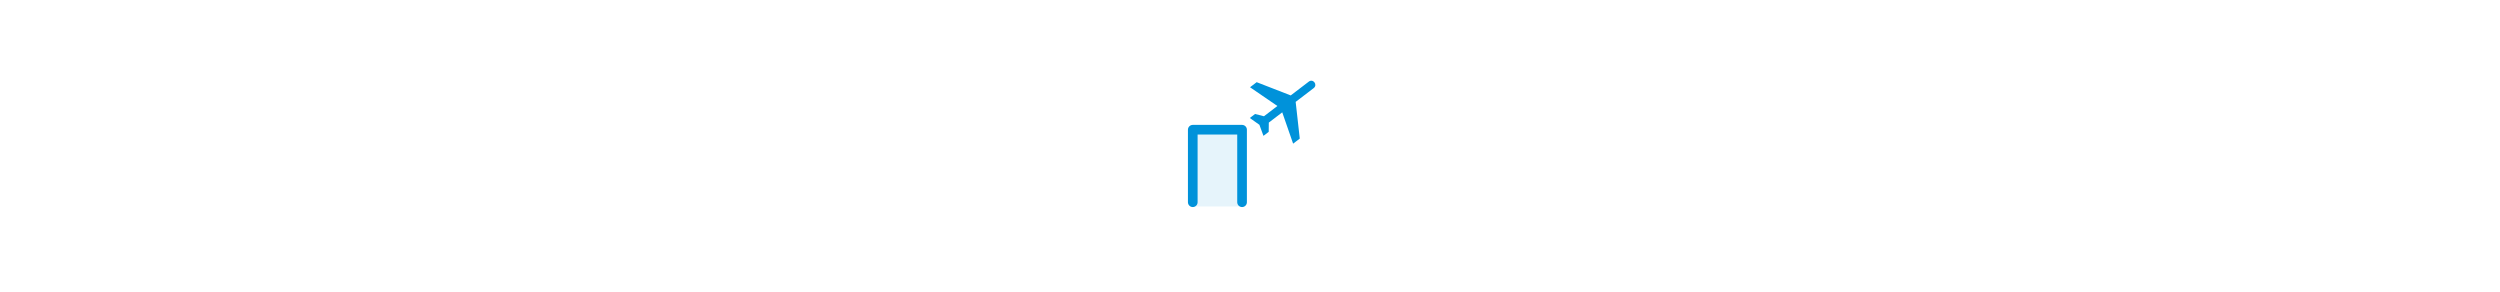
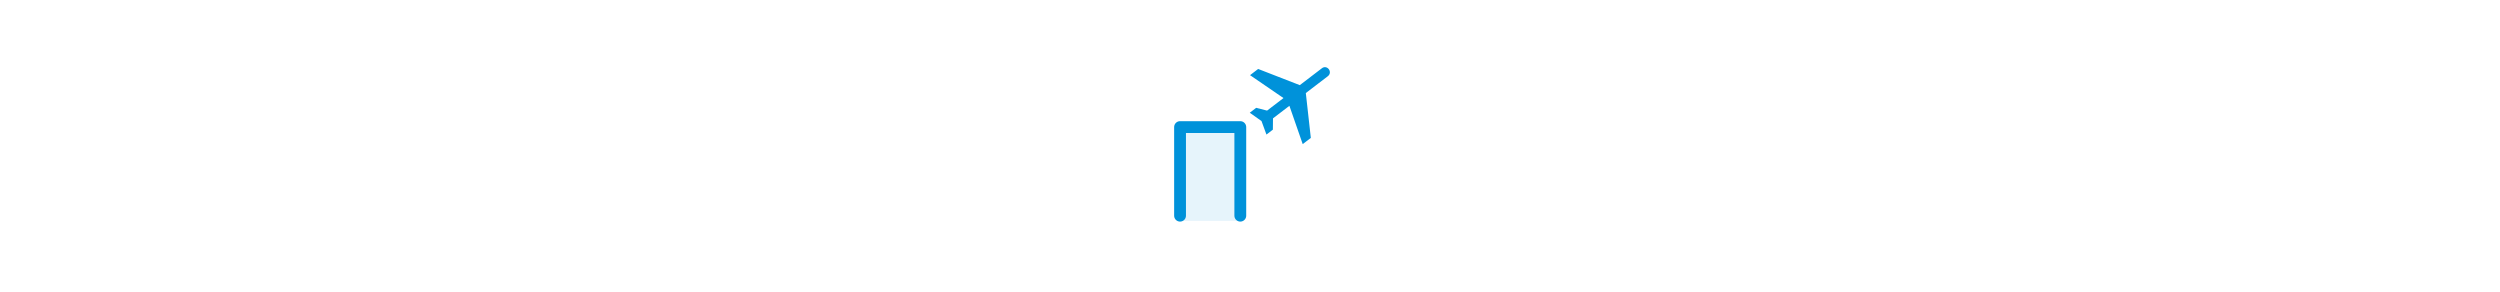
<svg xmlns="http://www.w3.org/2000/svg" width="300" height="35" viewBox="0 0 300 35" fill="none">
-   <g transform="translate(141, 8) scale(0.031034 0.031034) ">
+   <g transform="translate(139, 6) scale(0.037931 0.037931) ">
    <g clip100-path="url(#clip1000)">
      <path d="M517.451 57.755C534.029 45.136 553.094 70.09 536.06 83.079L466.579 136.162L482.431 278.098L456.762 297.709L414.664 176.564L362.734 216.238L362.347 252.013L342.045 267.523L326.395 224.786L289.274 198.451L309.576 182.94L344.016 191.738L395.945 152.064L290.119 79.59L315.789 59.978L447.504 111.194L517.451 57.755Z" fill="#0092DA" />
      <path d="M68.689 524.164V243.836H259.311V524.164" stroke="#0092DA" stroke-width="37.377" stroke-linecap="round" stroke-linejoin="round" />
      <path opacity="0.1" d="M243.245 263.216H82.024V520.603H243.245V263.216Z" fill="#0092DA" stroke="#0092DA" stroke-width="40" stroke-linecap="round" stroke-linejoin="round" />
    </g>
    <defs>
      <clip100Path id="clip1000">
        <path d="M0 0H580V580H0V0Z" fill="#0092DA" />
      </clip100Path>
    </defs>
  </g>
</svg>
